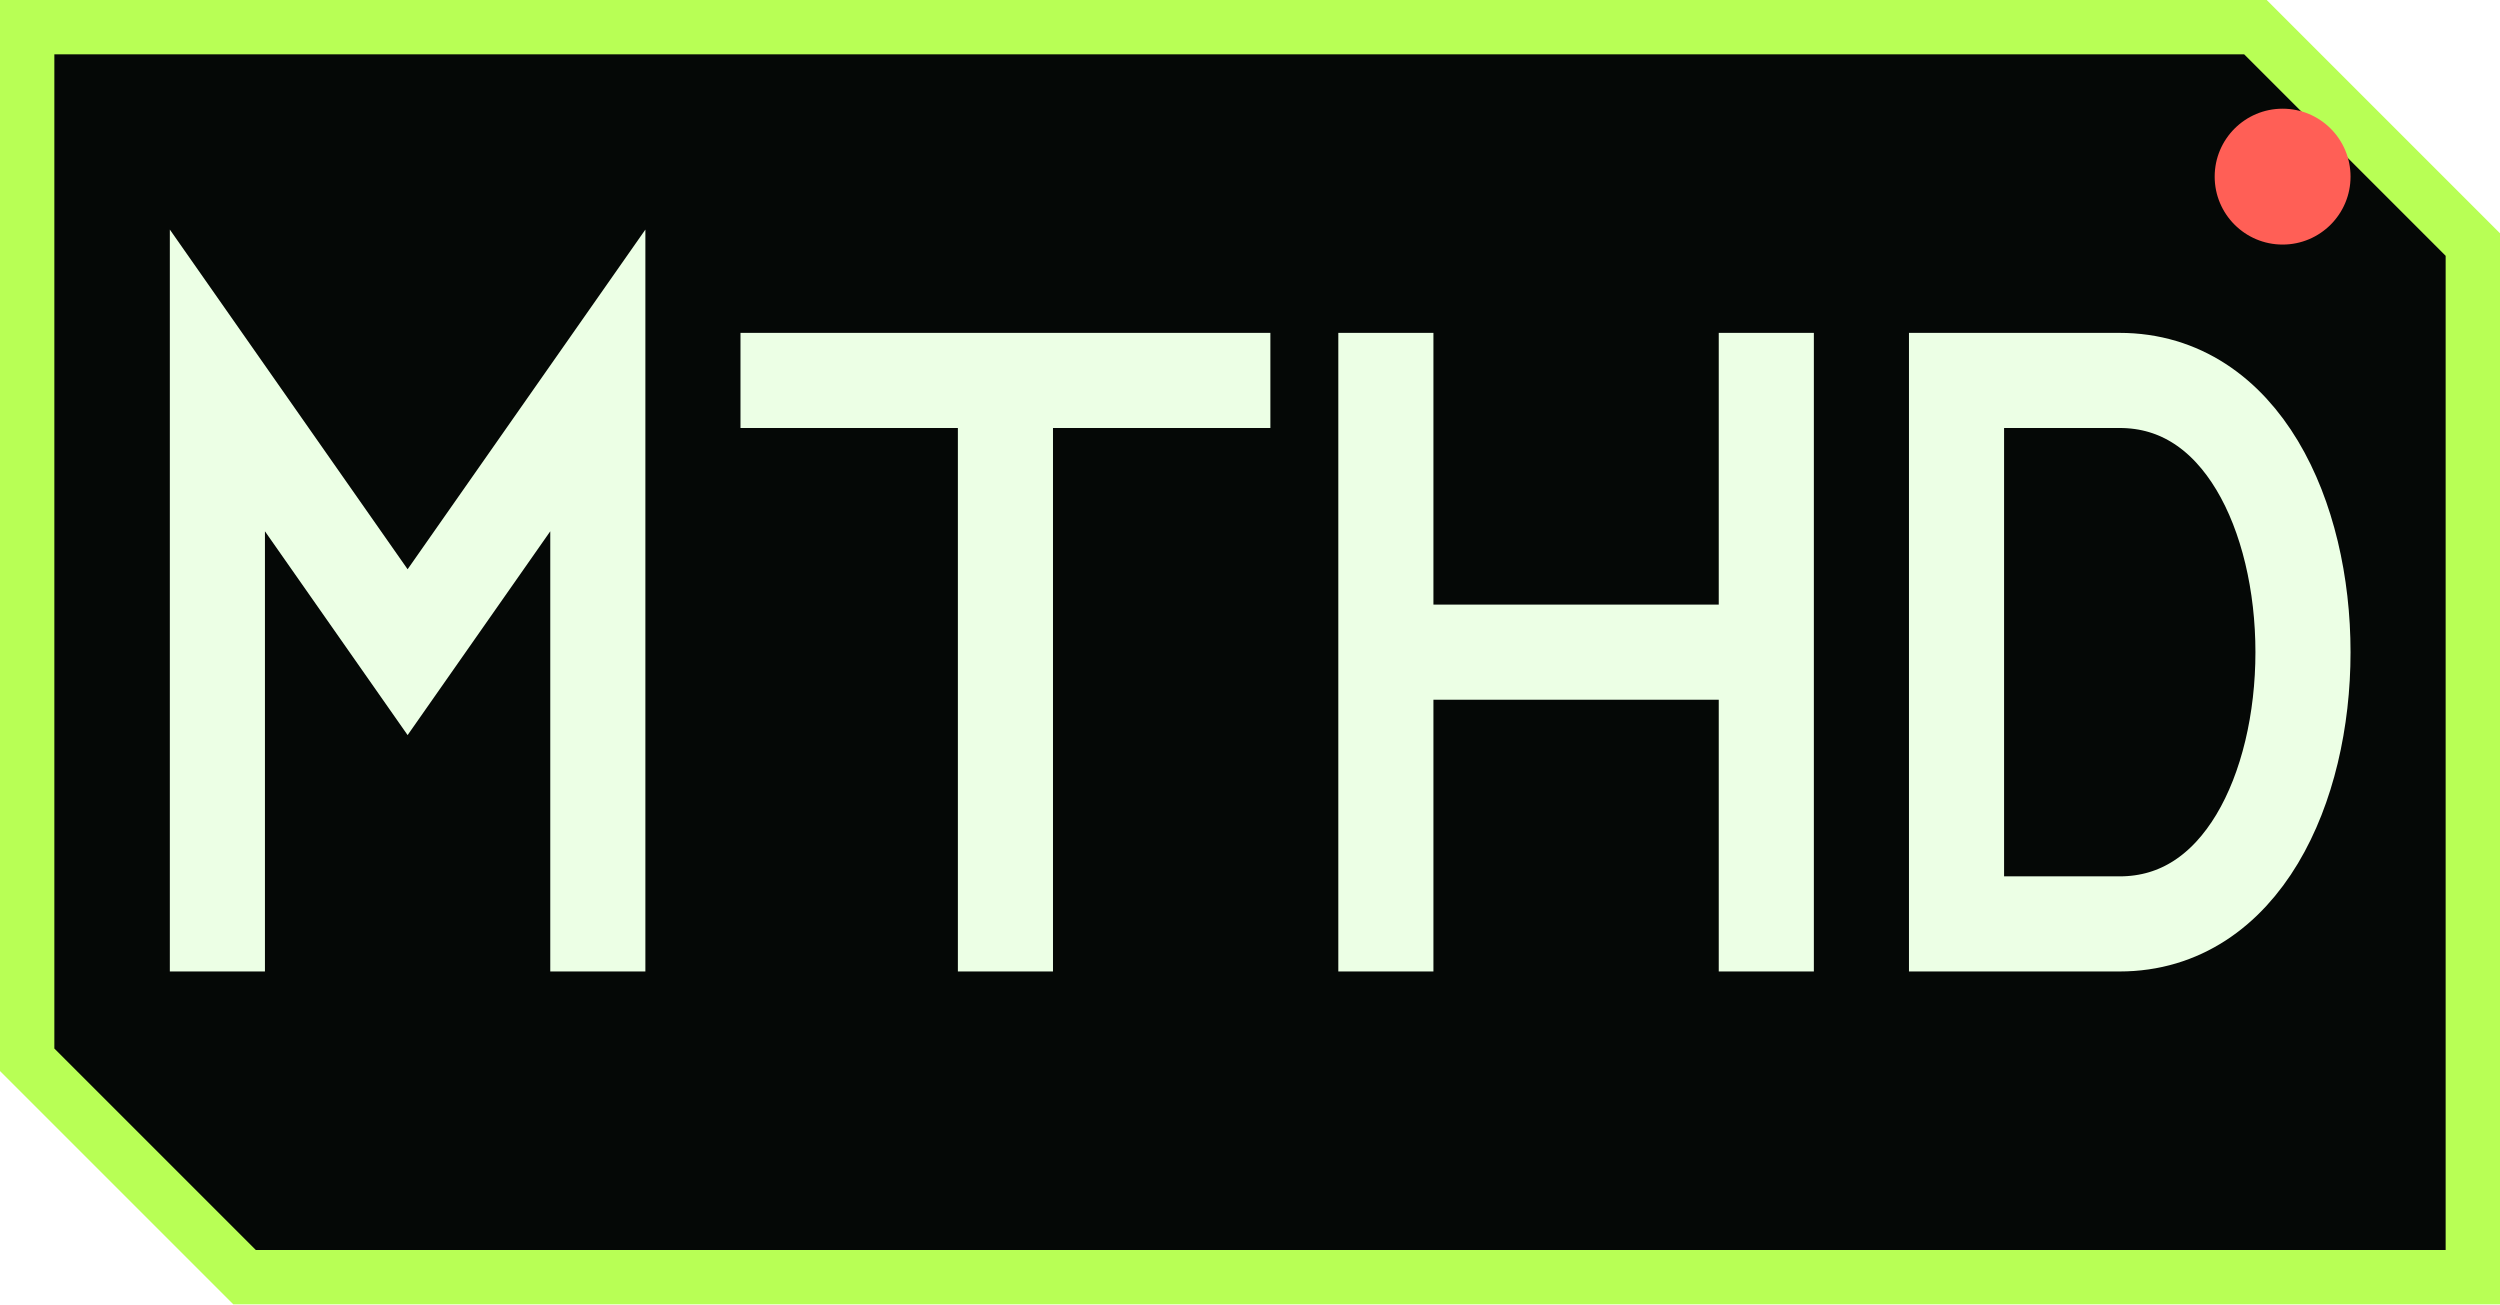
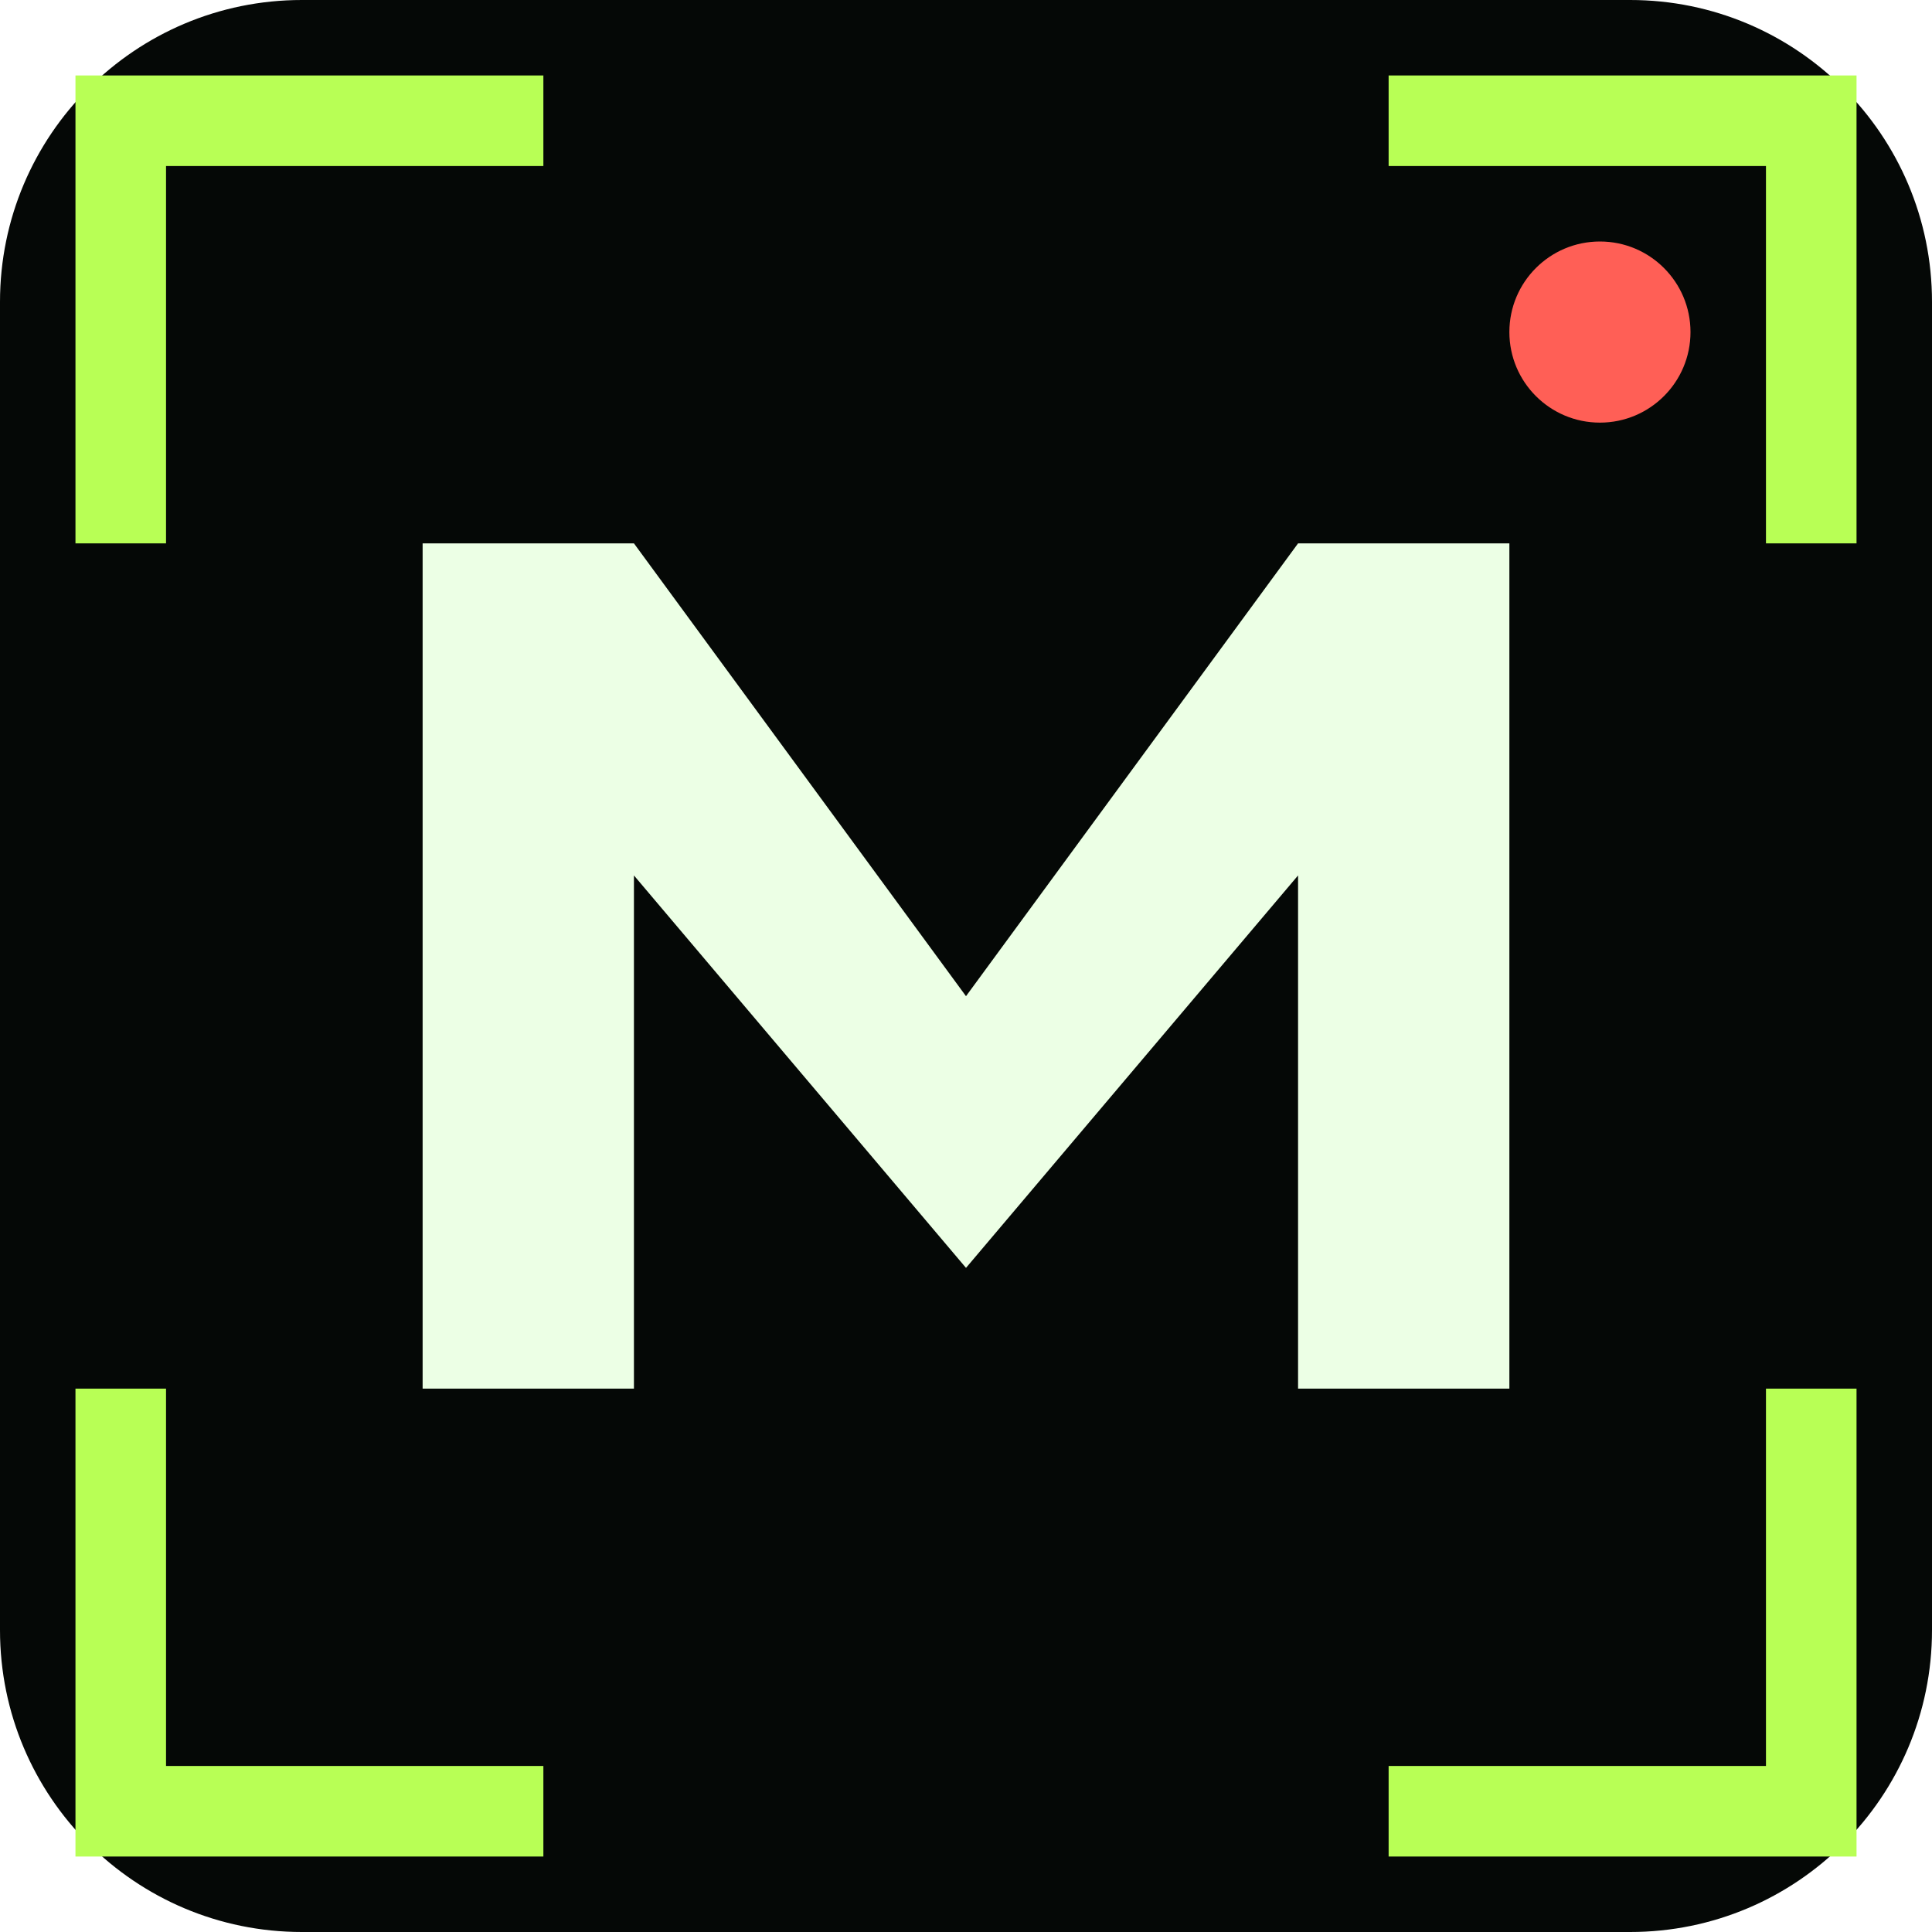
- <svg xmlns="http://www.w3.org/2000/svg" viewBox="0 0 184 96">
-   <path d="M2 2h164l16 16v76H18L2 78Z" fill="#050806" stroke="#b8ff55" stroke-width="4" />
-   <path d="M16 68V28l14 20 14-20v40M58 28h32M74 28v40M102 28v40M130 28v40M102 48h28M144 28v40h12c18 0 18-40 0-40Z" fill="none" stroke="#ecffe5" stroke-width="7" stroke-linecap="square" stroke-linejoin="miter" />
-   <circle cx="168" cy="13" r="5" fill="#ff5f56" />
+ <svg xmlns="http://www.w3.org/2000/svg" viewBox="0 0 64 64">
+   <rect width="64" height="64" rx="10" fill="#050806" />
+   <path d="M4 18V4h14M46 4h14v14M60 46v14H46M18 60H4V46" fill="none" stroke="#b8ff55" stroke-width="3" />
+   <path d="M14 46V18h7l11 15 11-15h7v28h-7V29L32 42 21 29v17Z" fill="#ecffe5" />
+   <circle cx="53" cy="11" r="3" fill="#ff5f56" />
</svg>
